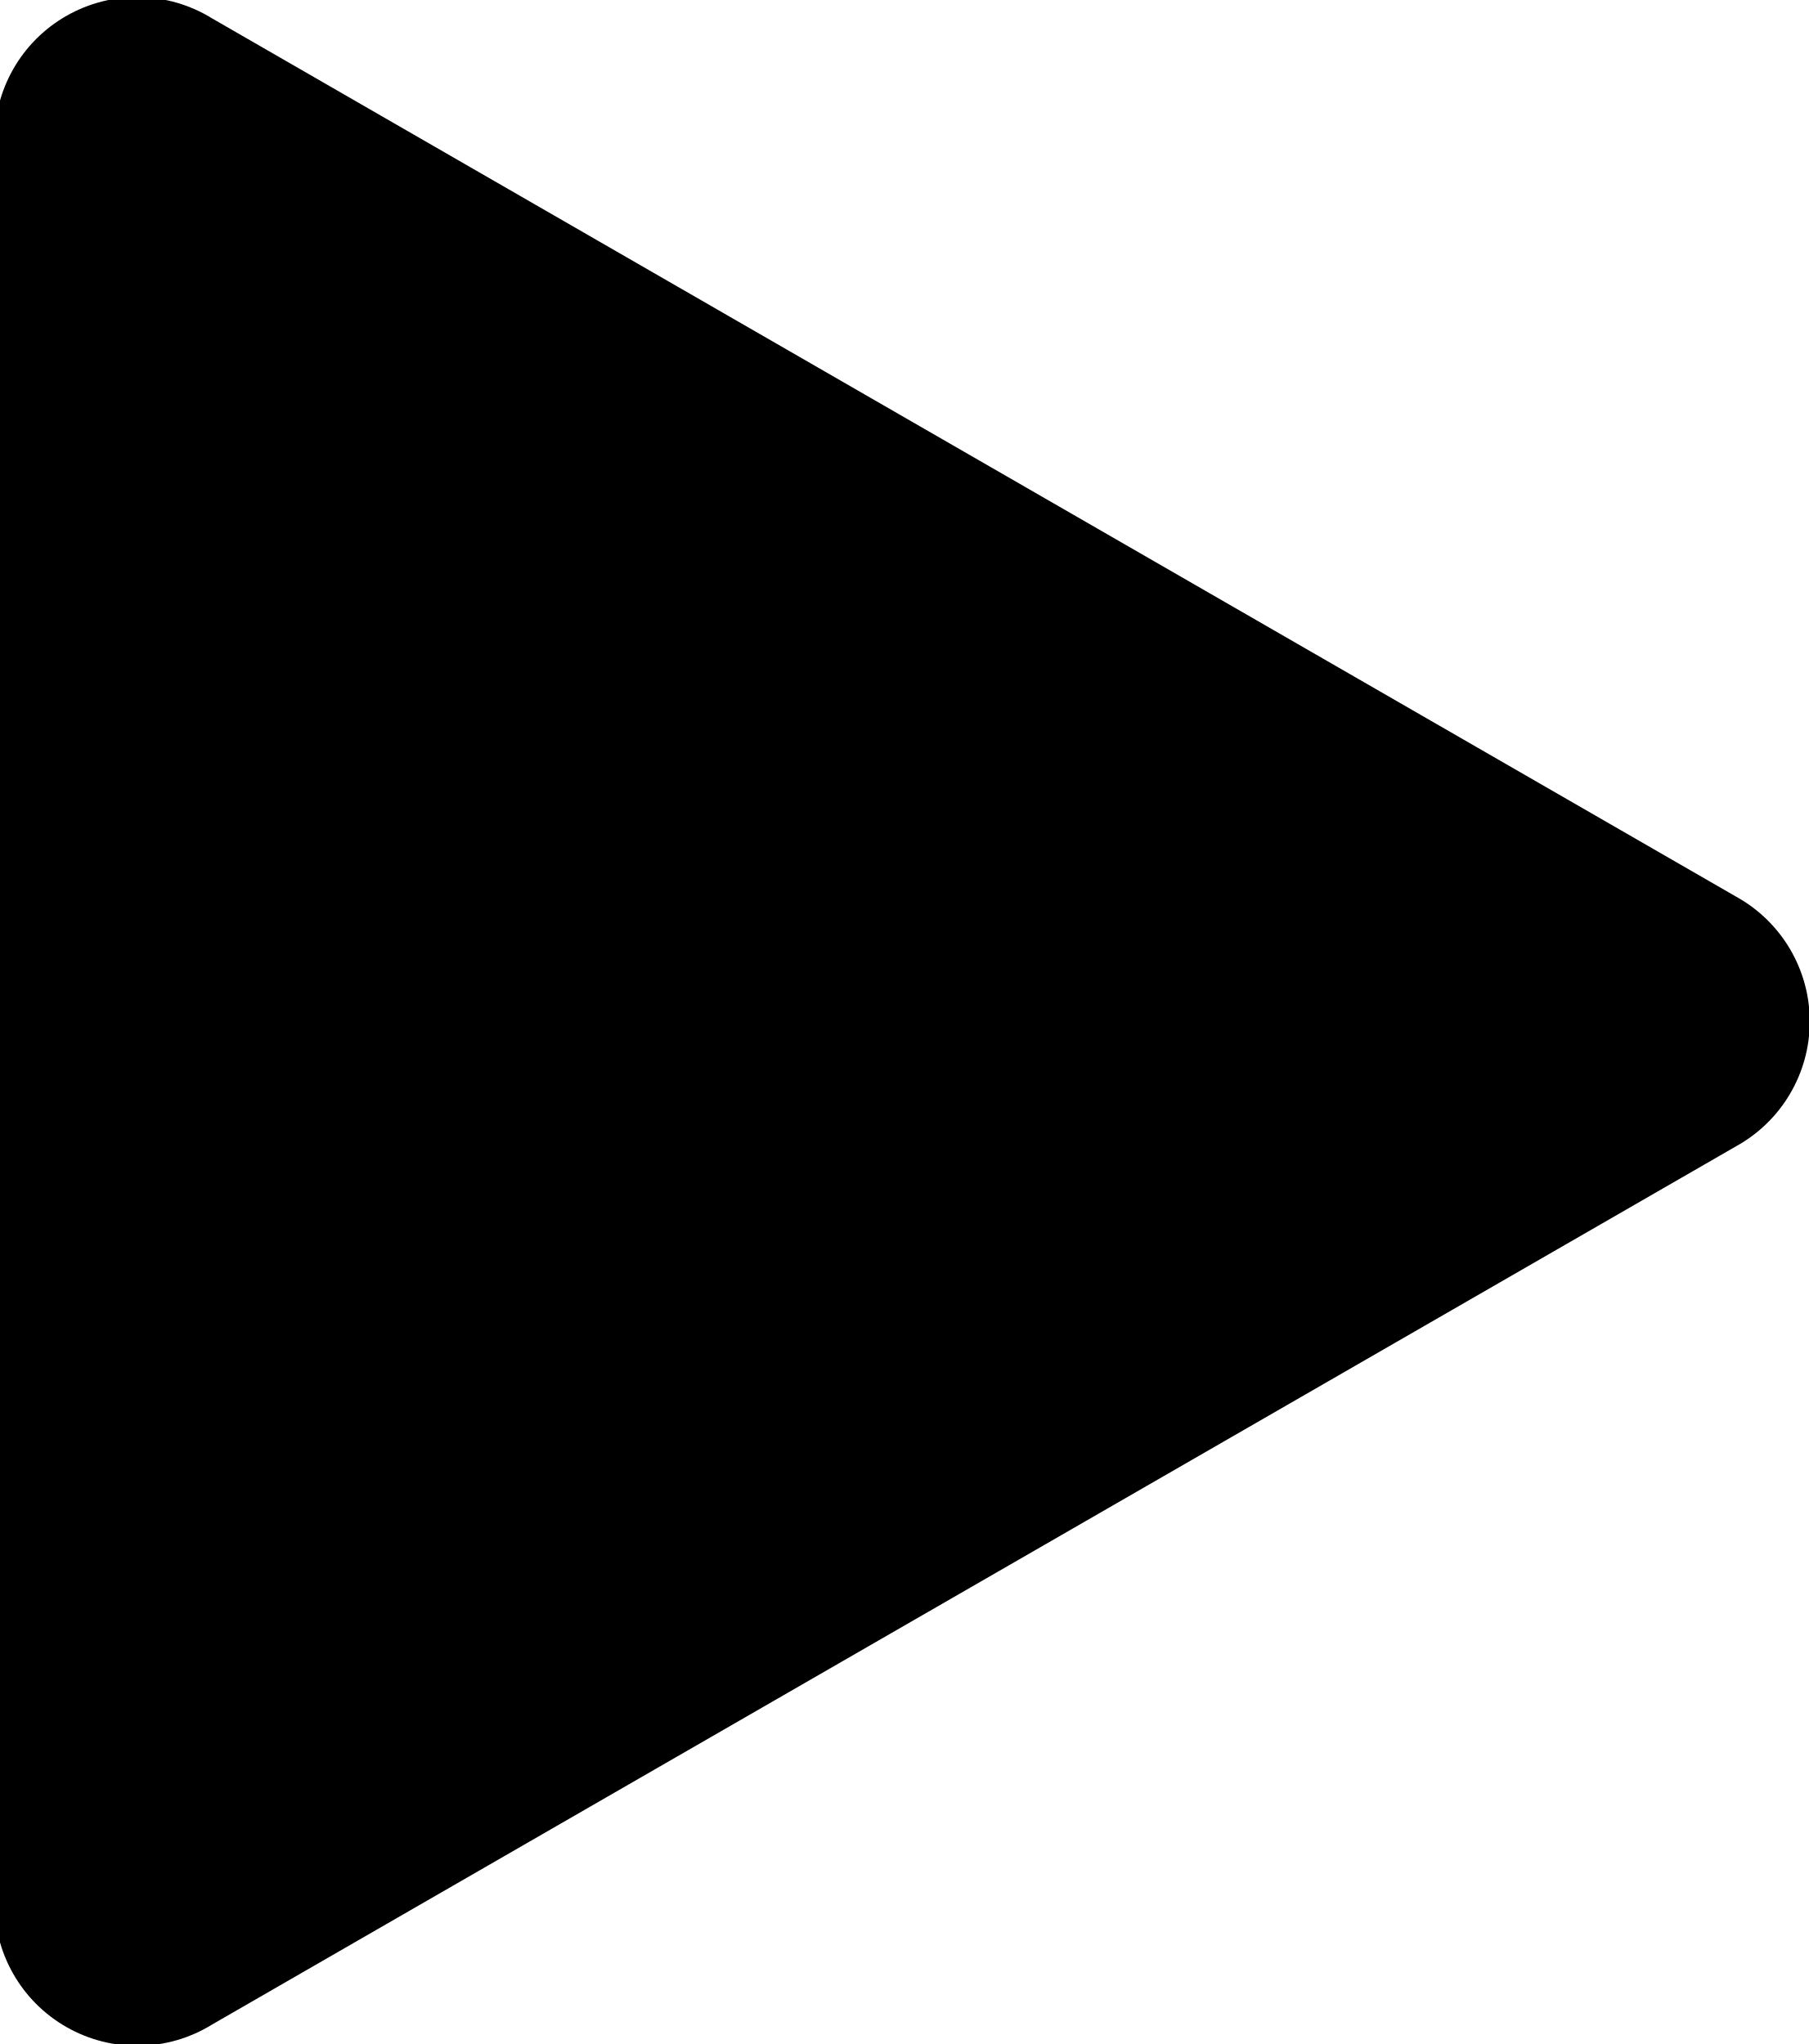
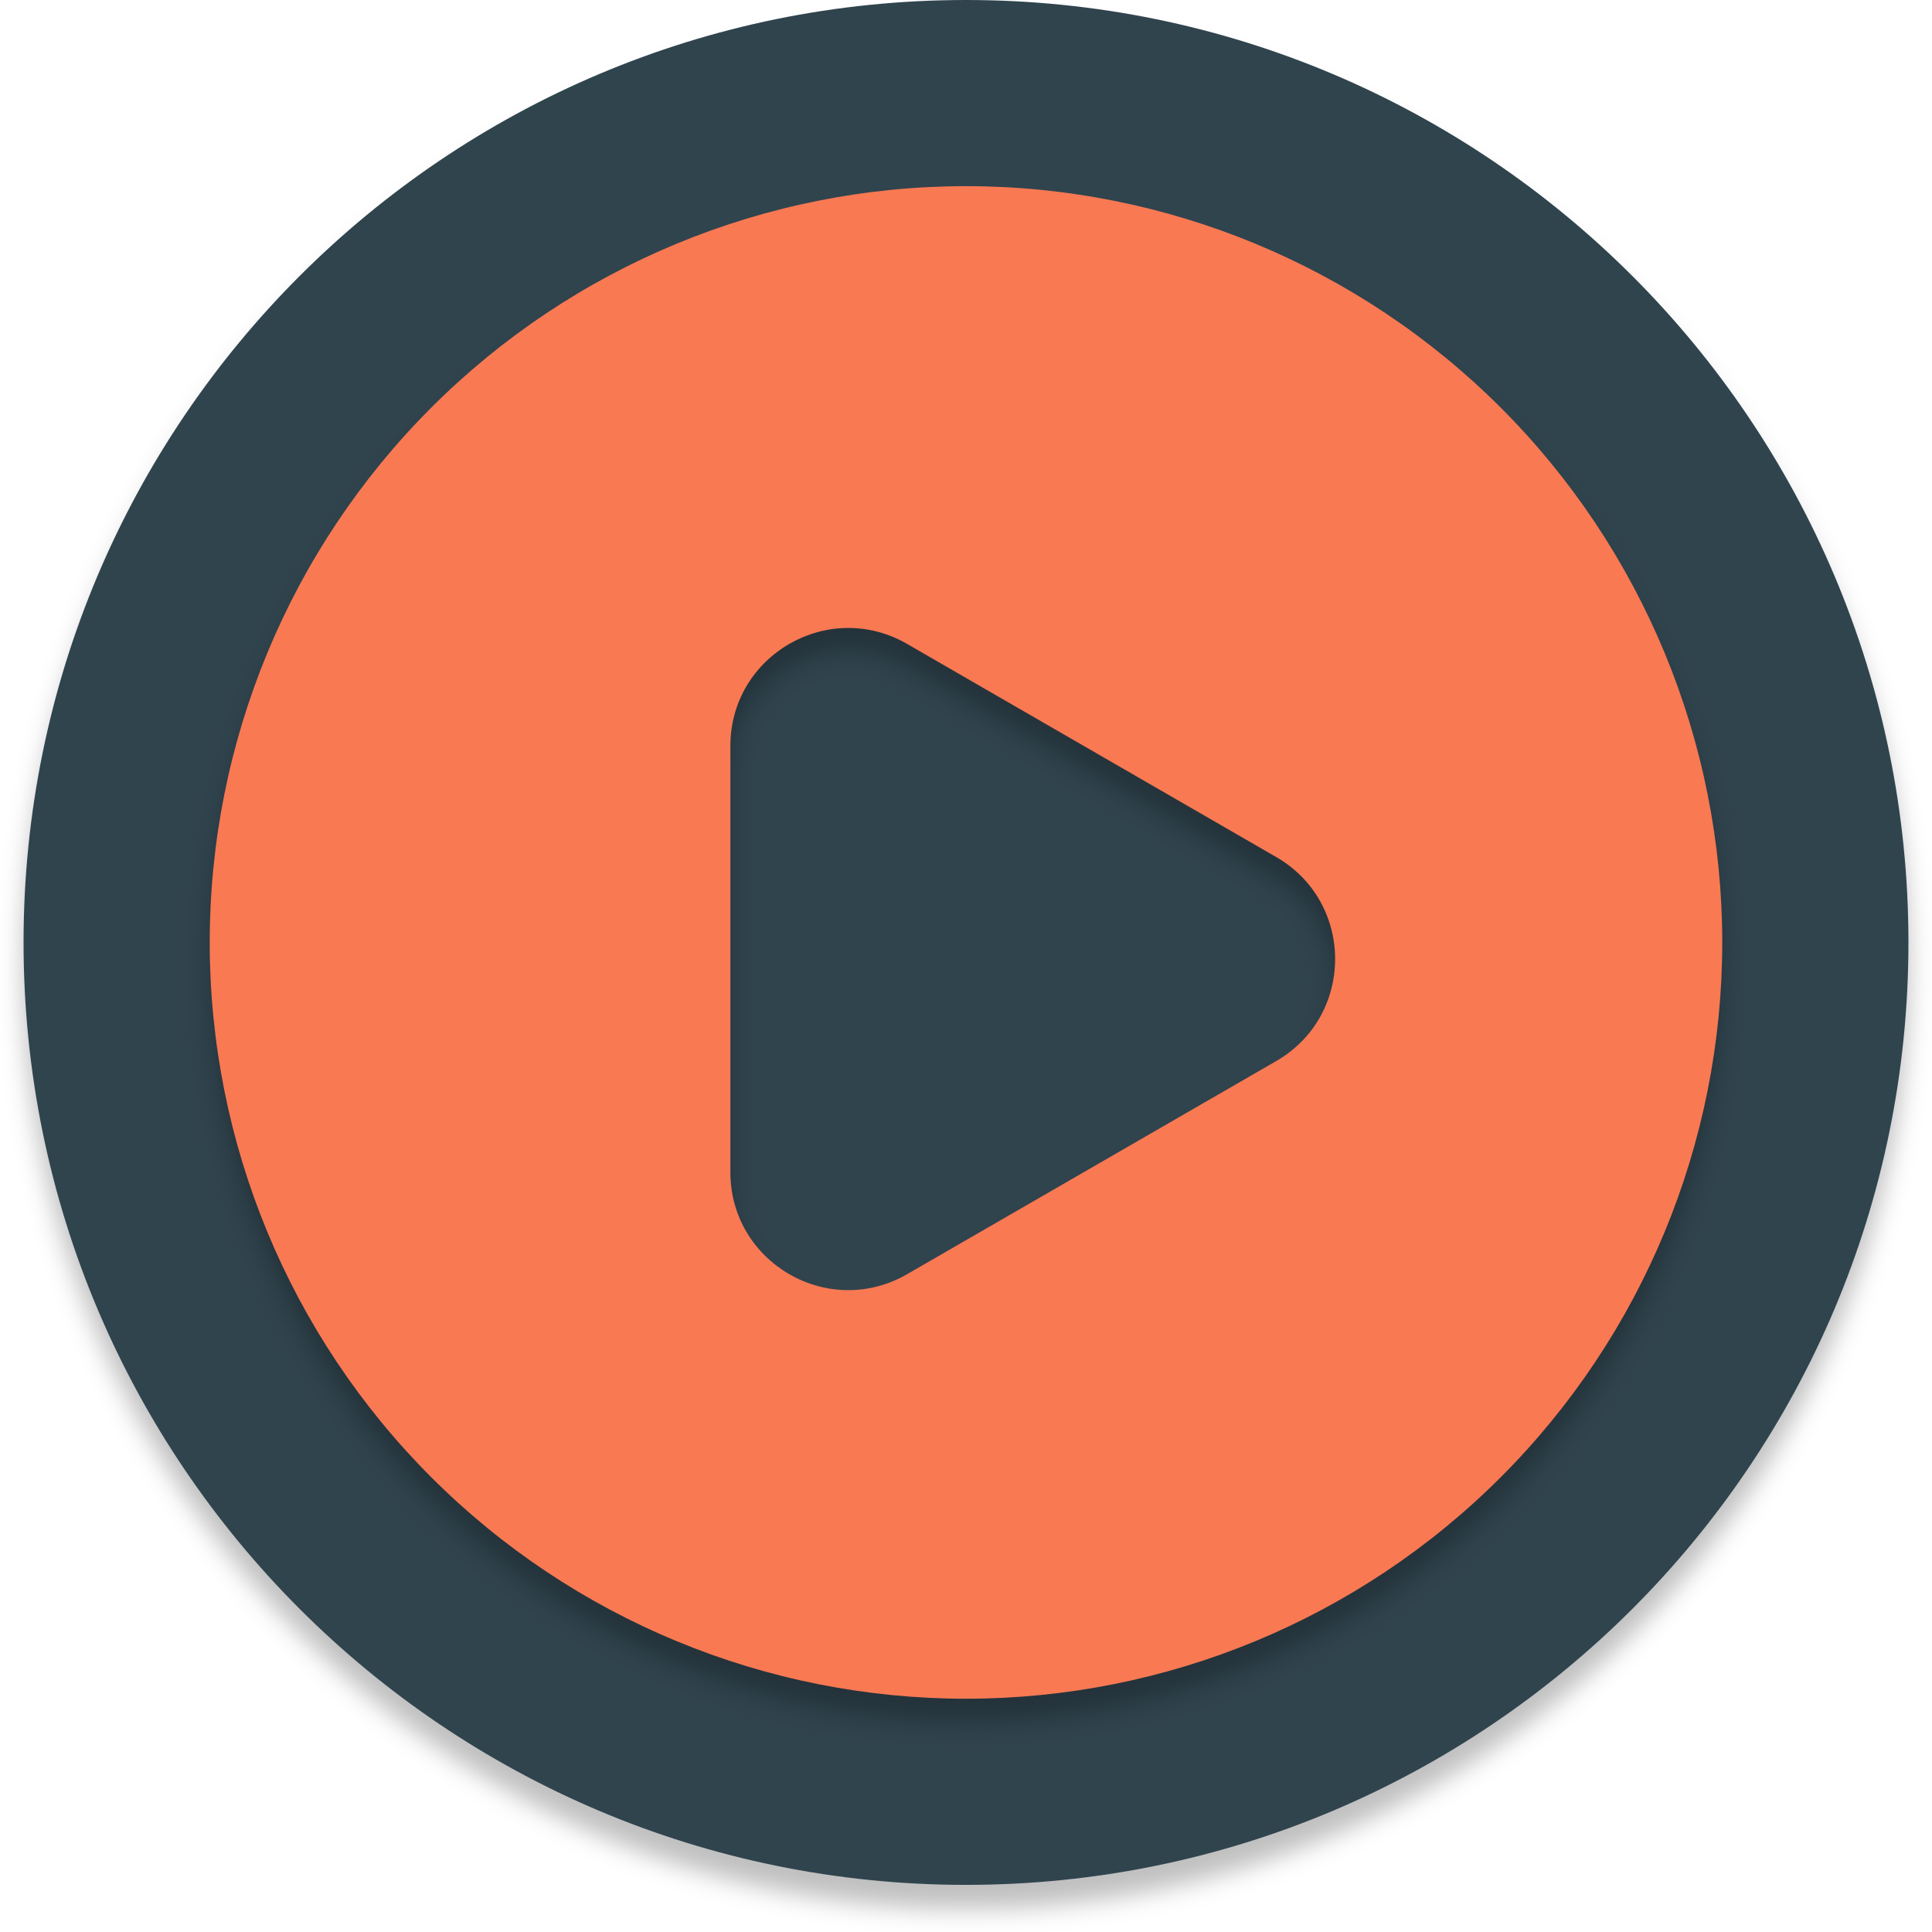
- <svg xmlns="http://www.w3.org/2000/svg" viewBox="0 0 16.61 18.78">
-   <path d="M43.89,29l-14-8.07a1.31,1.31,0,0,0-2,1.14V38.22a1.31,1.31,0,0,0,2,1.14l14-8.07A1.31,1.31,0,0,0,43.89,29Z" transform="translate(-27.94 -20.76)" />
+ <svg xmlns="http://www.w3.org/2000/svg" width="82" height="82" viewBox="0 0 82 82" fill="none">
+   <g filter="url(#filter0_d)">
+     <circle cx="41" cy="40" r="40" fill="#30444E" />
+   </g>
+   <g filter="url(#filter1_d)">
+     <path fill-rule="evenodd" clip-rule="evenodd" d="M63.697 62.697C57.677 68.717 49.513 72.099 41 72.099C32.486 72.099 24.322 68.717 18.302 62.697C12.283 56.677 8.901 48.513 8.901 40C8.901 31.487 12.283 23.322 18.302 17.303C24.322 11.283 32.486 7.901 41 7.901C49.513 7.901 57.677 11.283 63.697 17.303C69.717 23.322 73.098 31.487 73.098 40C73.098 48.513 69.717 56.677 63.697 62.697ZM54.166 45.035C57.5 43.111 57.5 38.3 54.166 36.375L38.5 27.33C35.166 25.405 31 27.811 31 31.66V49.751C31 53.599 35.166 56.005 38.5 54.081L54.166 45.035Z" fill="#F97953" />
+   </g>
+   <defs>
+     <filter id="filter0_d" x="0" y="0" width="82" height="82" filterUnits="userSpaceOnUse" color-interpolation-filters="sRGB">
+       <feFlood flood-opacity="0" result="BackgroundImageFix" />
+       <feColorMatrix in="SourceAlpha" type="matrix" values="0 0 0 0 0 0 0 0 0 0 0 0 0 0 0 0 0 0 127 0" />
+       <feOffset dy="1" />
+       <feGaussianBlur stdDeviation="0.5" />
+       <feColorMatrix type="matrix" values="0 0 0 0 0 0 0 0 0 0 0 0 0 0 0 0 0 0 0.25 0" />
+       <feBlend mode="normal" in2="BackgroundImageFix" result="effect1_dropShadow" />
+       <feBlend mode="normal" in="SourceGraphic" in2="effect1_dropShadow" result="shape" />
+     </filter>
+     <filter id="filter1_d" x="7.901" y="7.901" width="66.198" height="66.198" filterUnits="userSpaceOnUse" color-interpolation-filters="sRGB">
+       <feFlood flood-opacity="0" result="BackgroundImageFix" />
+       <feColorMatrix in="SourceAlpha" type="matrix" values="0 0 0 0 0 0 0 0 0 0 0 0 0 0 0 0 0 0 127 0" />
+       <feOffset dy="1" />
+       <feGaussianBlur stdDeviation="0.5" />
+       <feColorMatrix type="matrix" values="0 0 0 0 0 0 0 0 0 0 0 0 0 0 0 0 0 0 0.25 0" />
+       <feBlend mode="normal" in2="BackgroundImageFix" result="effect1_dropShadow" />
+       <feBlend mode="normal" in="SourceGraphic" in2="effect1_dropShadow" result="shape" />
+     </filter>
+   </defs>
</svg>
